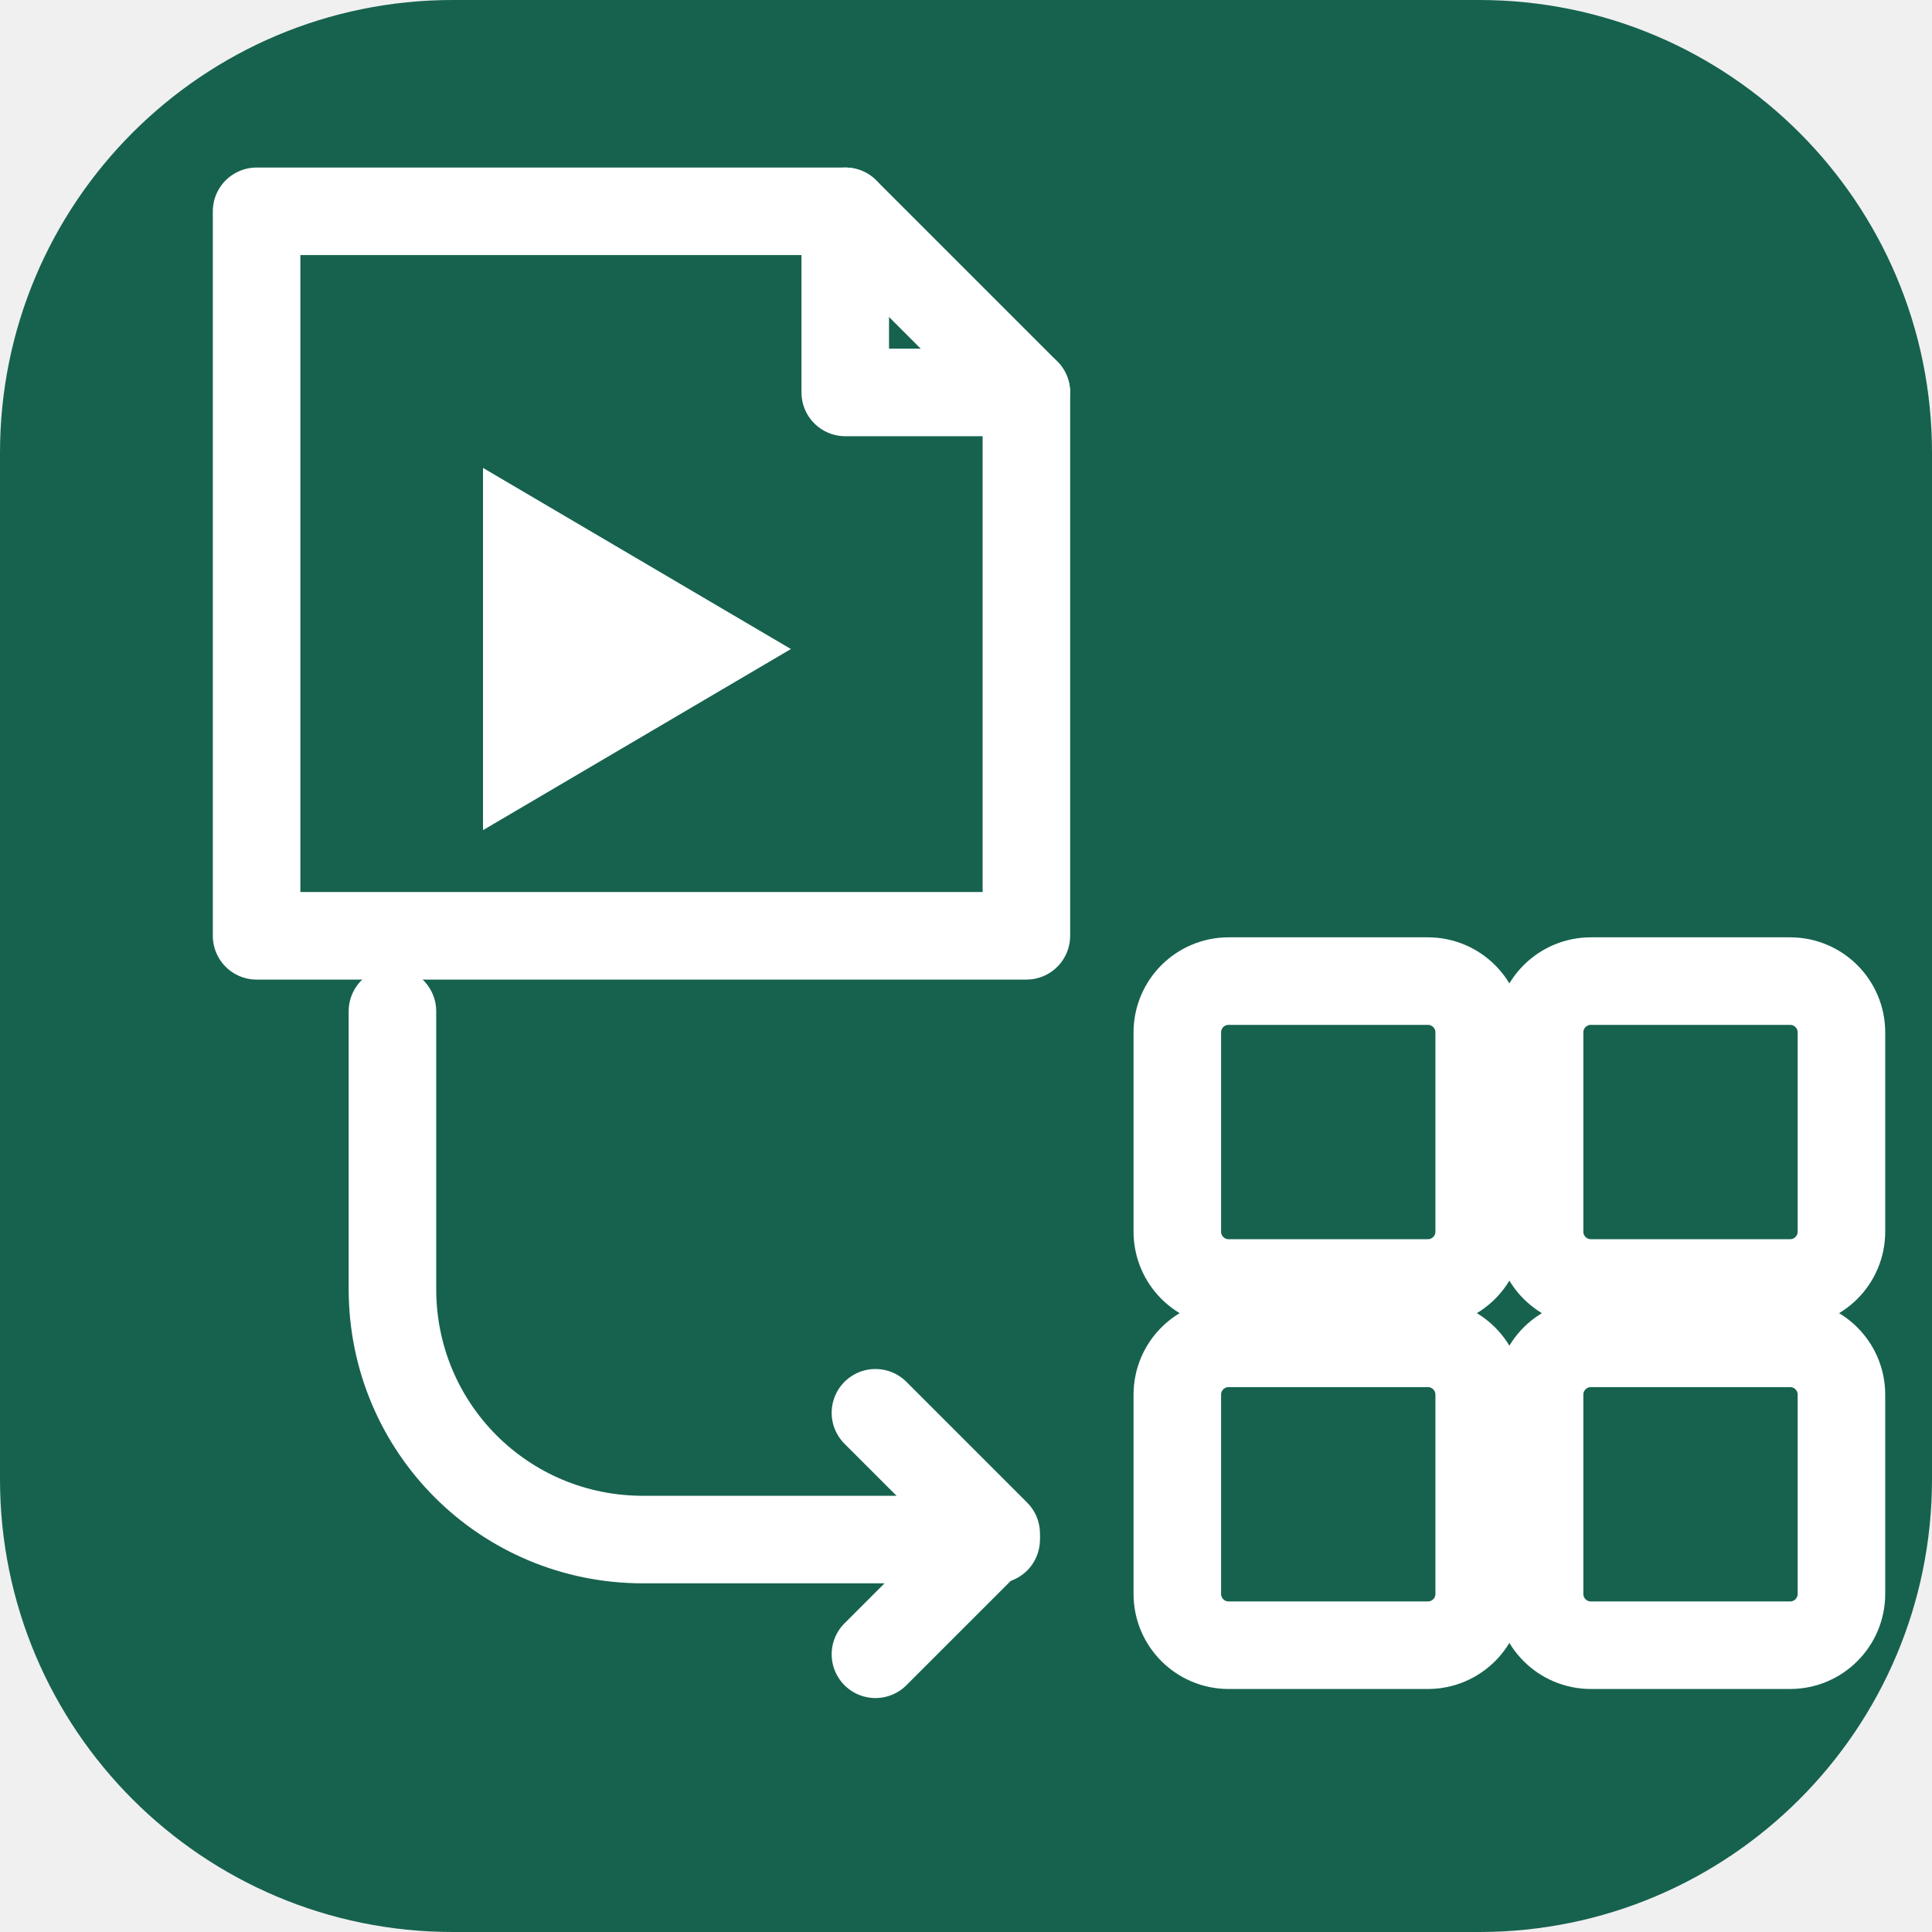
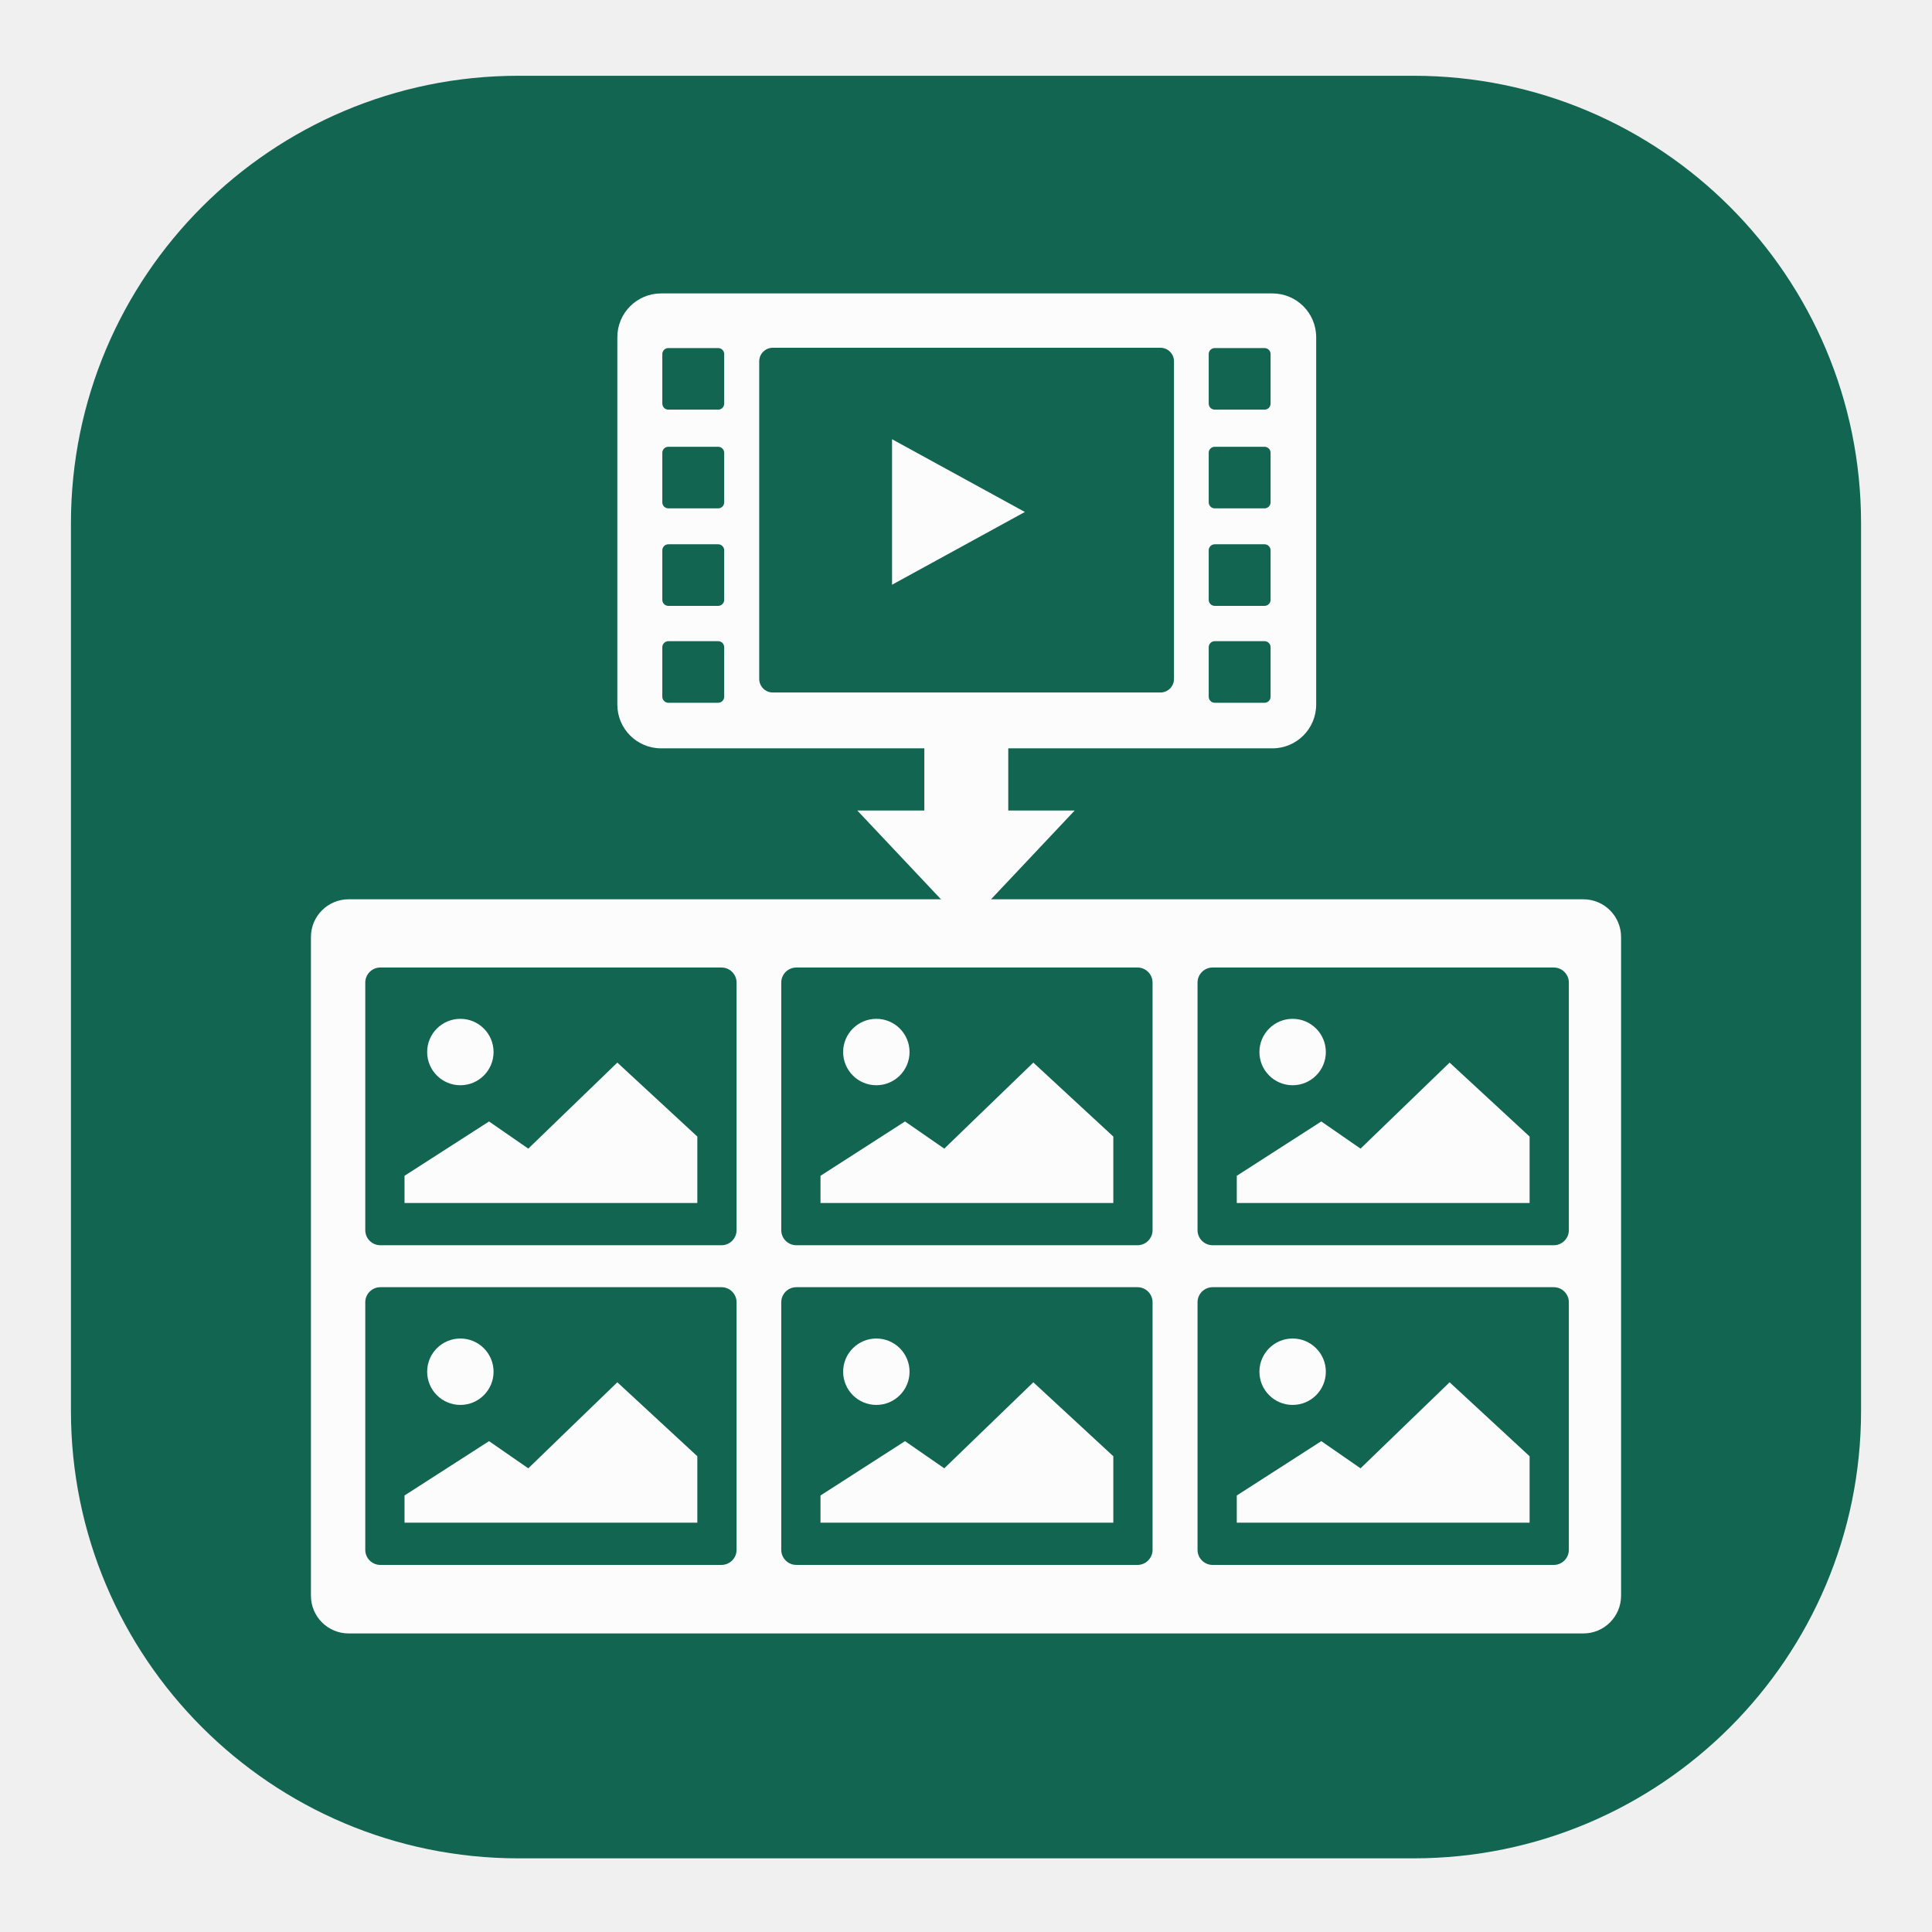
- <svg xmlns="http://www.w3.org/2000/svg" viewBox="0 0 64 64" fill="none">
-   <rect width="64" height="64" rx="15" fill="#16624F" />
-   <g stroke="#fff" stroke-width="2.9" stroke-linecap="round" stroke-linejoin="round">
-     <path d="M8.5 7H28l6 6v18H8.5z" />
-     <path d="M28 7v6h6" />
-     <path d="M13 33.5v9.2c0 4.6 3.7 8.3 8.3 8.3H33" />
-     <path d="m29 46.8 4 4-4 4" />
-     <rect x="39" y="32.5" width="10" height="10" rx="1.7" />
-     <rect x="51" y="32.5" width="10" height="10" rx="1.7" />
-     <rect x="39" y="44.5" width="10" height="10" rx="1.7" />
-     <rect x="51" y="44.5" width="10" height="10" rx="1.7" />
+ <svg xmlns="http://www.w3.org/2000/svg" viewBox="0 0 64 64">
+   <defs>
+     <g id="p">
+       <rect width="12.3" height="9.2" rx=".5" />
+       <circle cx="3.15" cy="2.8" r="1.1" fill="#fcfcfc" />
+       <path d="M1.3 6.9l2.8-1.8L5.4 6l2.95-2.85L11 5.6v2.2H1.3z" fill="#fcfcfc" />
+     </g>
+   </defs>
+   <rect x="2.35" y="2.51" width="59.3" height="59.05" rx="14.825" fill="#126551" />
+   <g fill="#fcfcfc">
+     <rect x="20.45" y="9.72" width="23.15" height="15.07" rx="1.45" />
+     <path d="M30.62 24.7h2.78v2.15h2.2L32 30.67l-3.6-3.82h2.22z" />
+     <rect x="10.3" y="29.79" width="43.4" height="24.32" rx="1.25" />
  </g>
-   <path d="m16 15.5 10.2 6-10.2 6V15.5Z" fill="#fff" />
+   <g fill="#126551">
+     <rect x="25.15" y="11.52" width="13.74" height="11.42" rx=".45" />
+     <g id="h">
+       <rect x="21.94" y="11.53" width="2.05" height="2.04" rx=".2" />
+       <rect x="21.94" y="14.8" width="2.05" height="2.04" rx=".2" />
+       <rect x="21.94" y="18.03" width="2.05" height="2.04" rx=".2" />
+       <rect x="21.94" y="21.24" width="2.05" height="2.04" rx=".2" />
+     </g>
+     <use href="#h" transform="translate(18.1)" />
+     <path d="M29.55 14.55v4.82l4.4-2.41z" fill="#fcfcfc" />
+     <use href="#p" x="12.1" y="32.05" />
+     <use href="#p" x="25.88" y="32.05" />
+     <use href="#p" x="39.67" y="32.05" />
+     <use href="#p" x="12.1" y="42.64" />
+     <use href="#p" x="25.88" y="42.64" />
+     <use href="#p" x="39.67" y="42.64" />
+   </g>
</svg>
